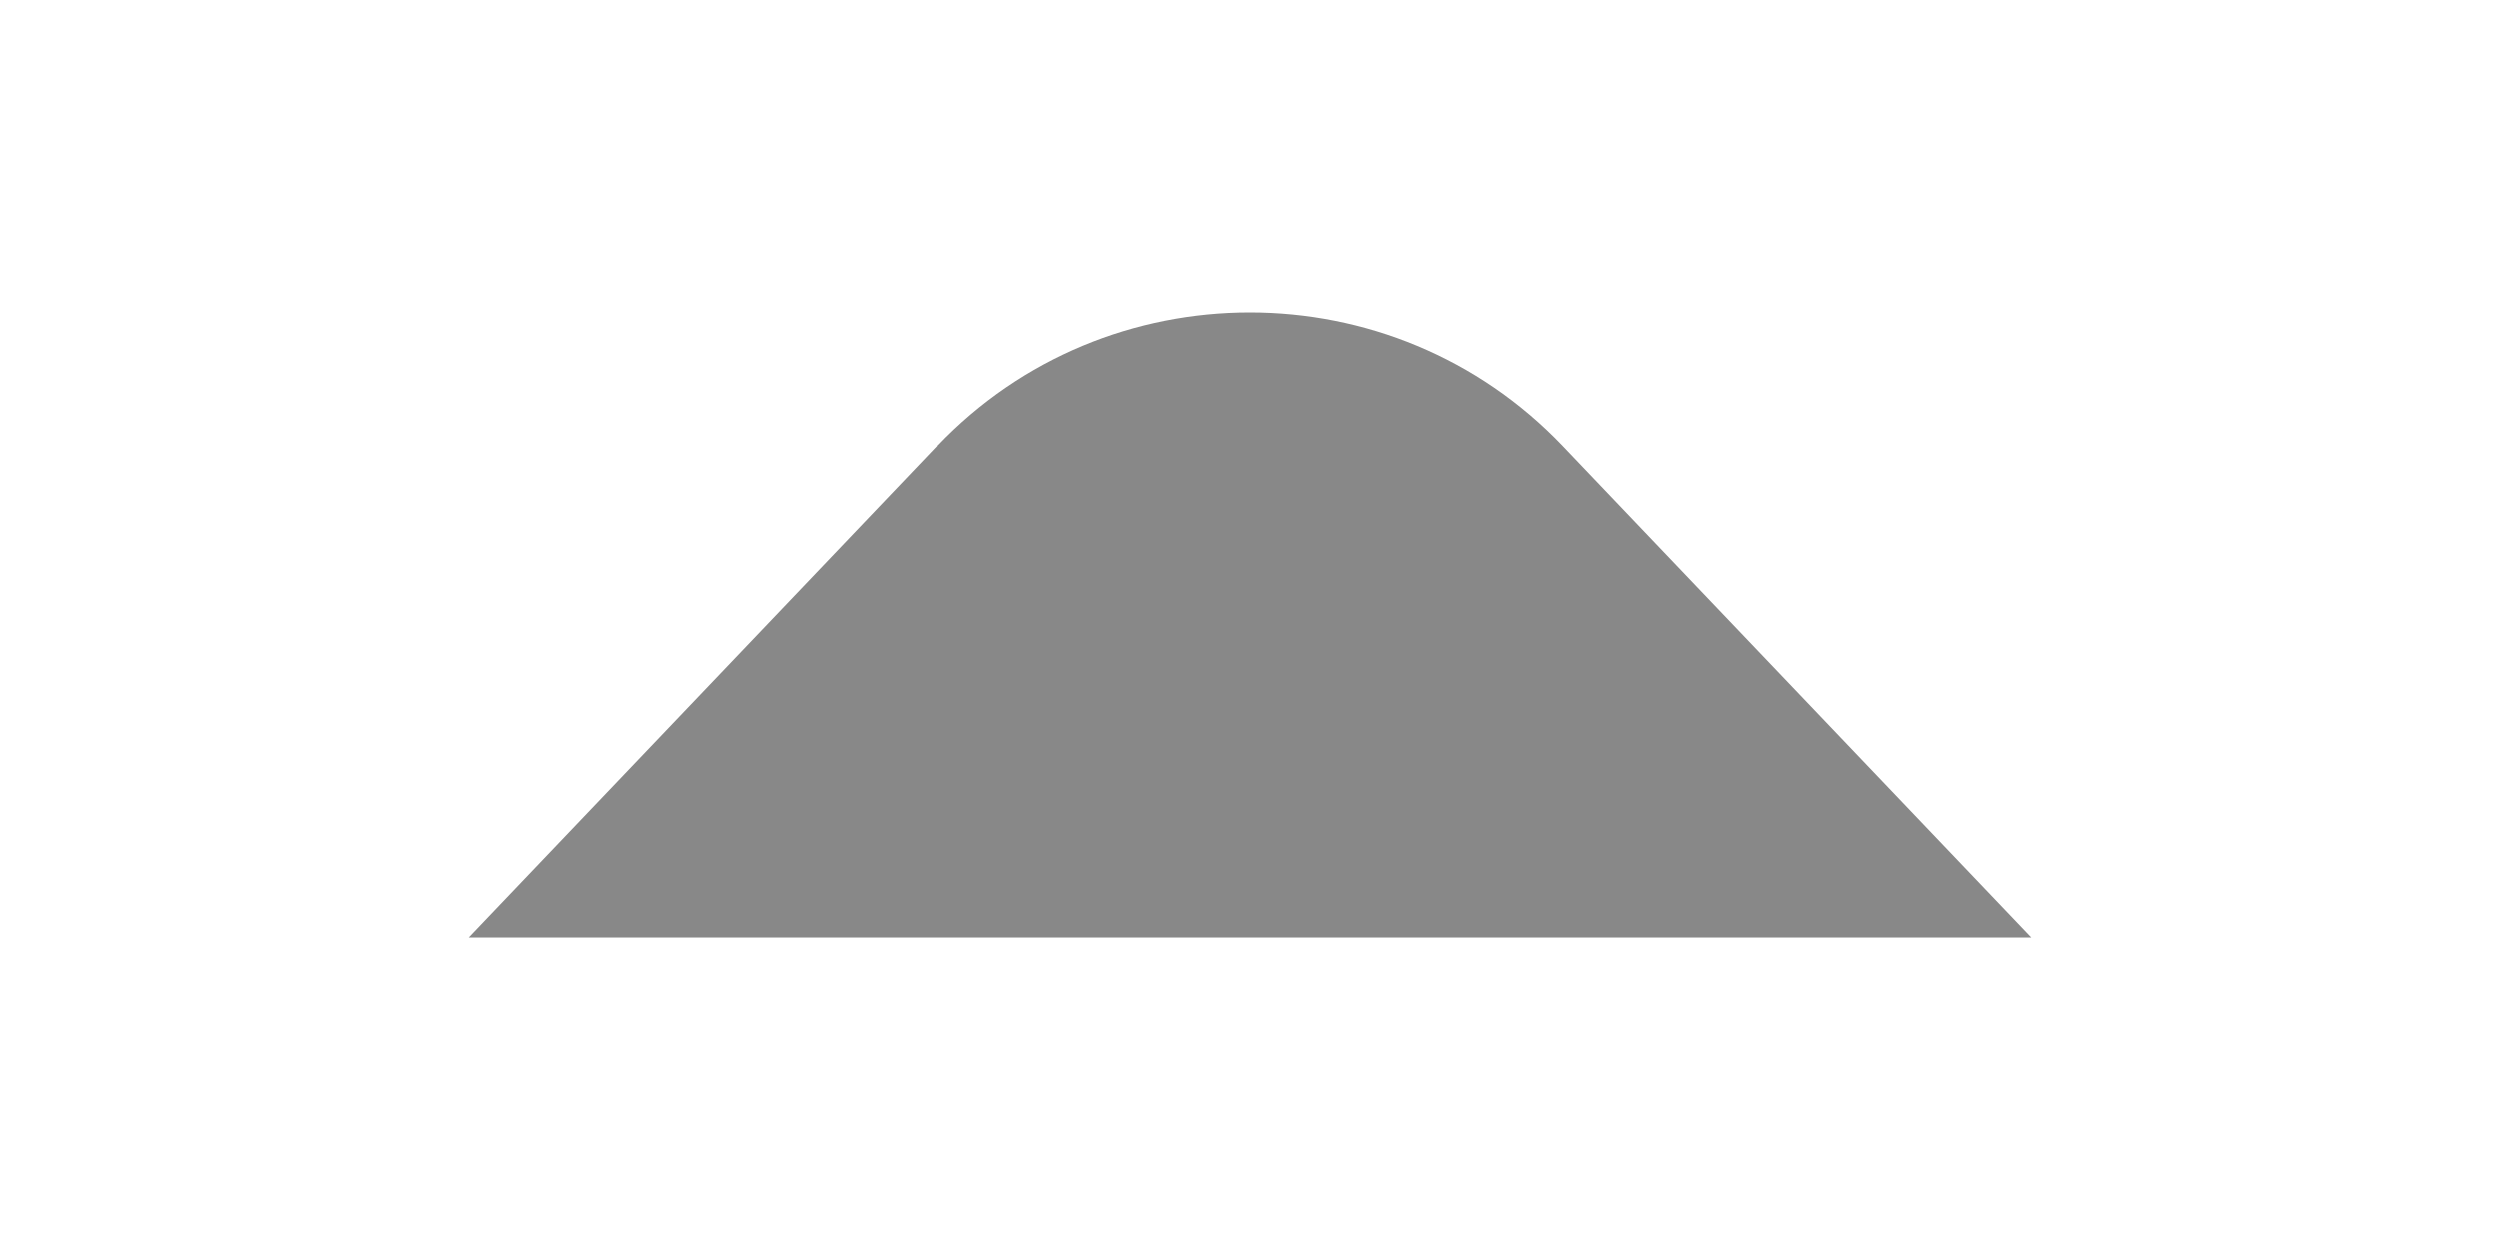
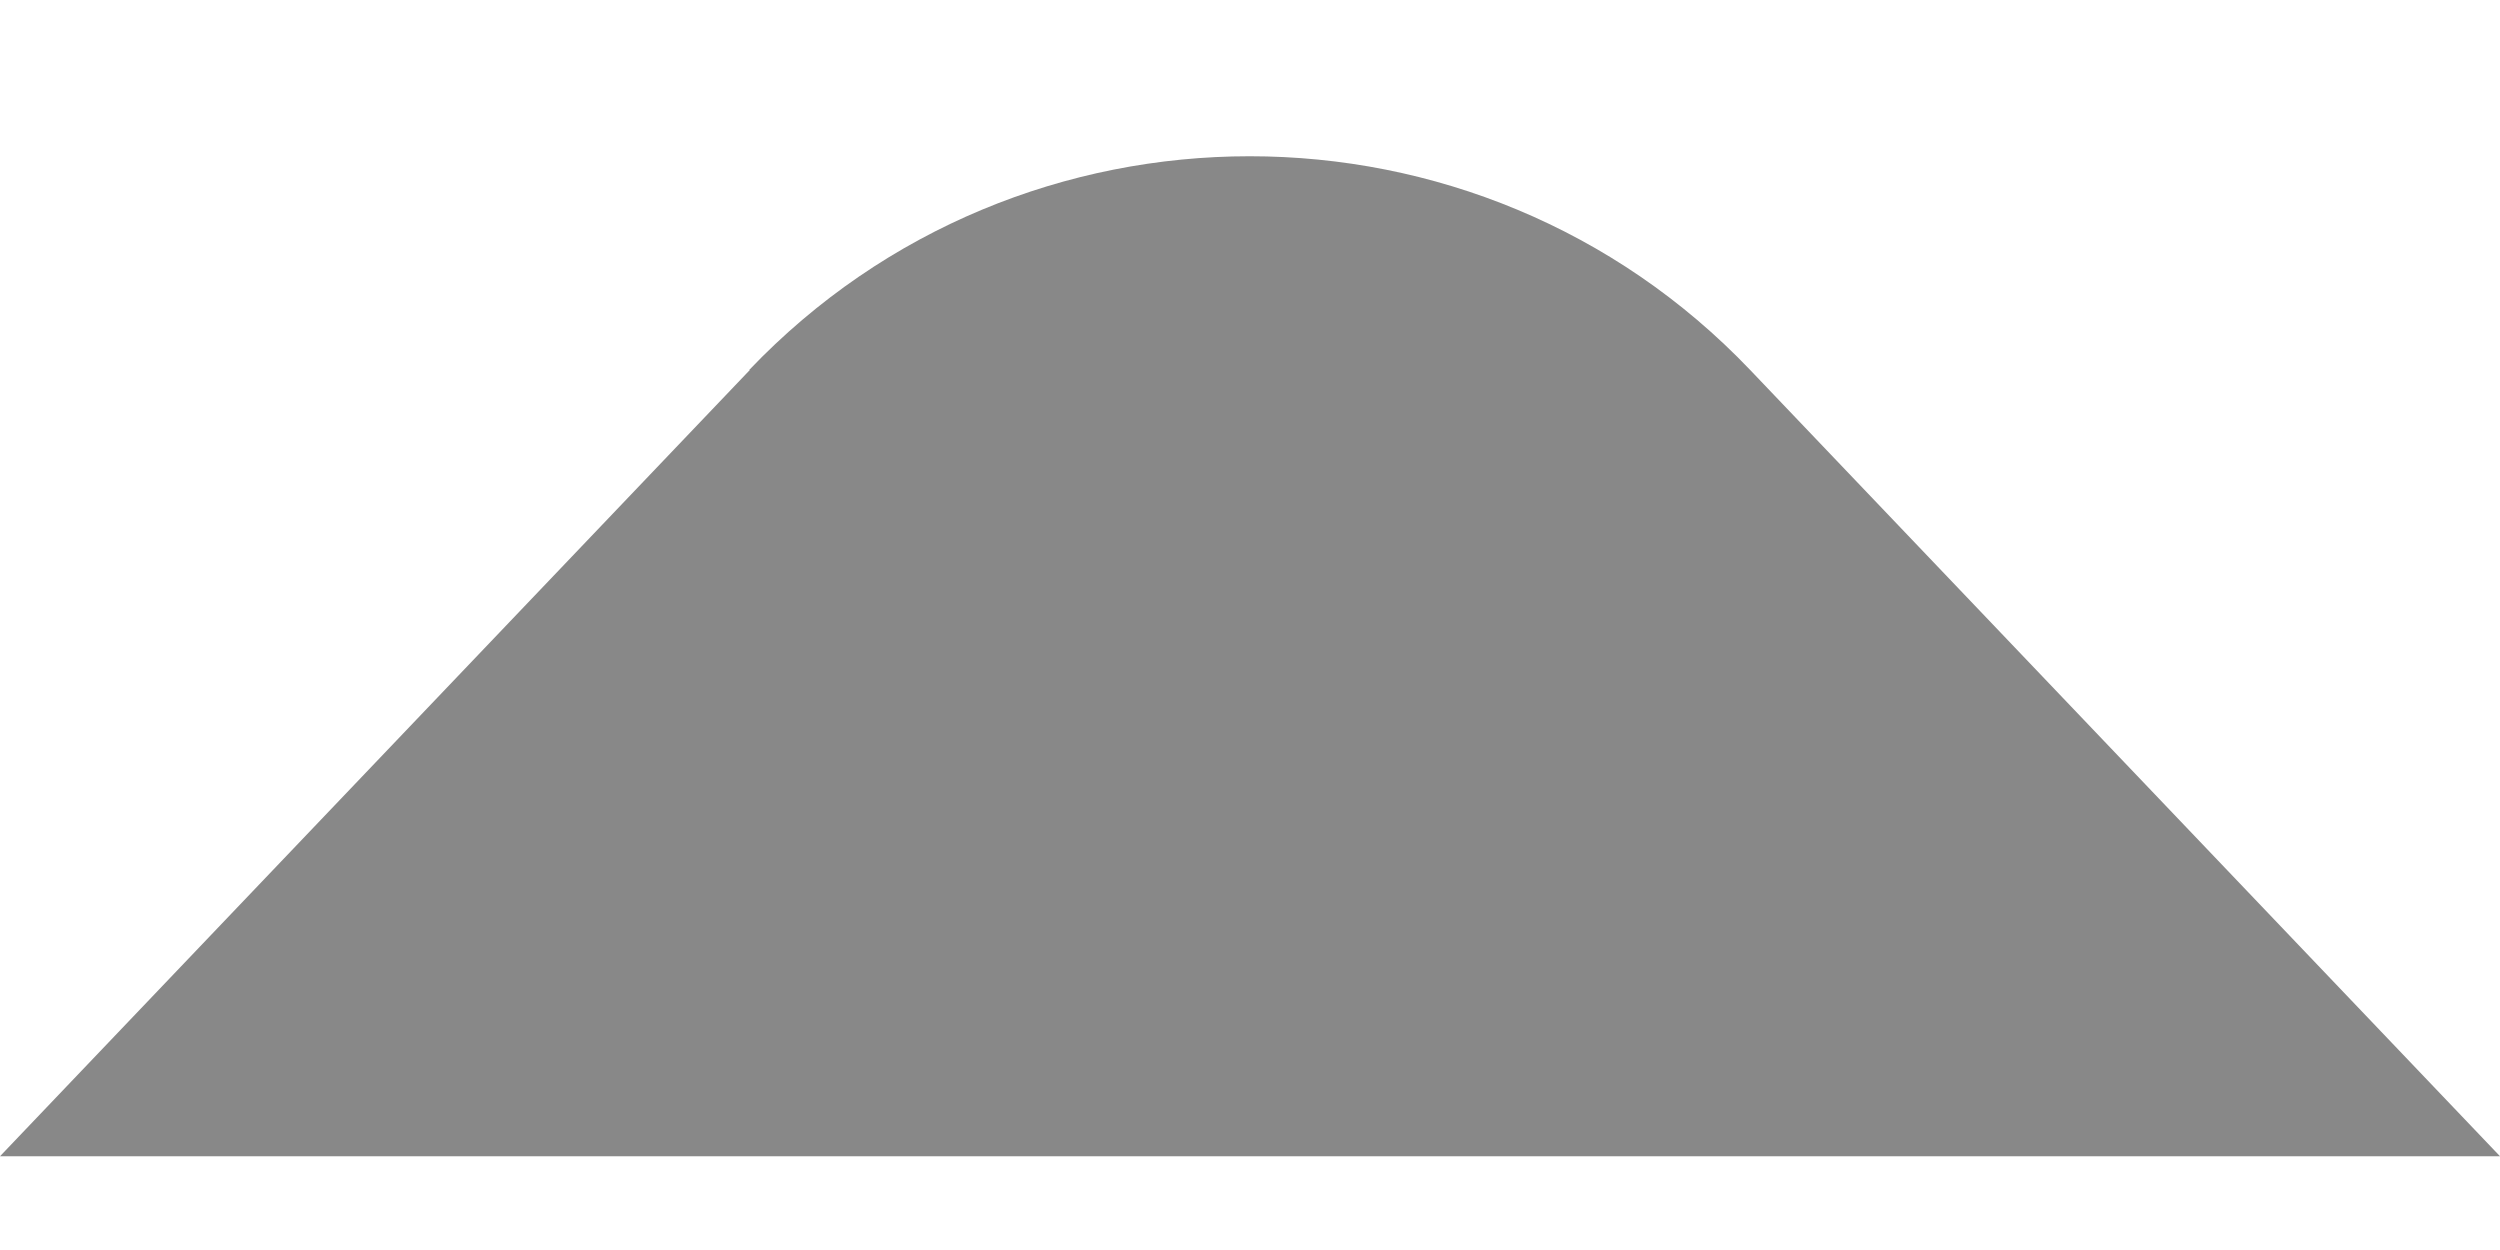
- <svg xmlns="http://www.w3.org/2000/svg" width="64" height="32" viewBox="-12 -8 64 32" fill="none">
-   <path transform="rotate(180 20 8)" d="M28.003 12.58L40 0H0L11.997 12.58C16.346 17.14 23.664 17.14 28.013 12.58H28.003Z" fill="#888888" />
+ <svg xmlns="http://www.w3.org/2000/svg" width="64" height="32" viewBox="0 0 40 17" fill="none">
+   <path transform="rotate(180 20 8.5)" d="M28.003 12.58L40 0H0L11.997 12.58C16.346 17.14 23.664 17.14 28.013 12.58H28.003Z" fill="#888888" />
</svg>
